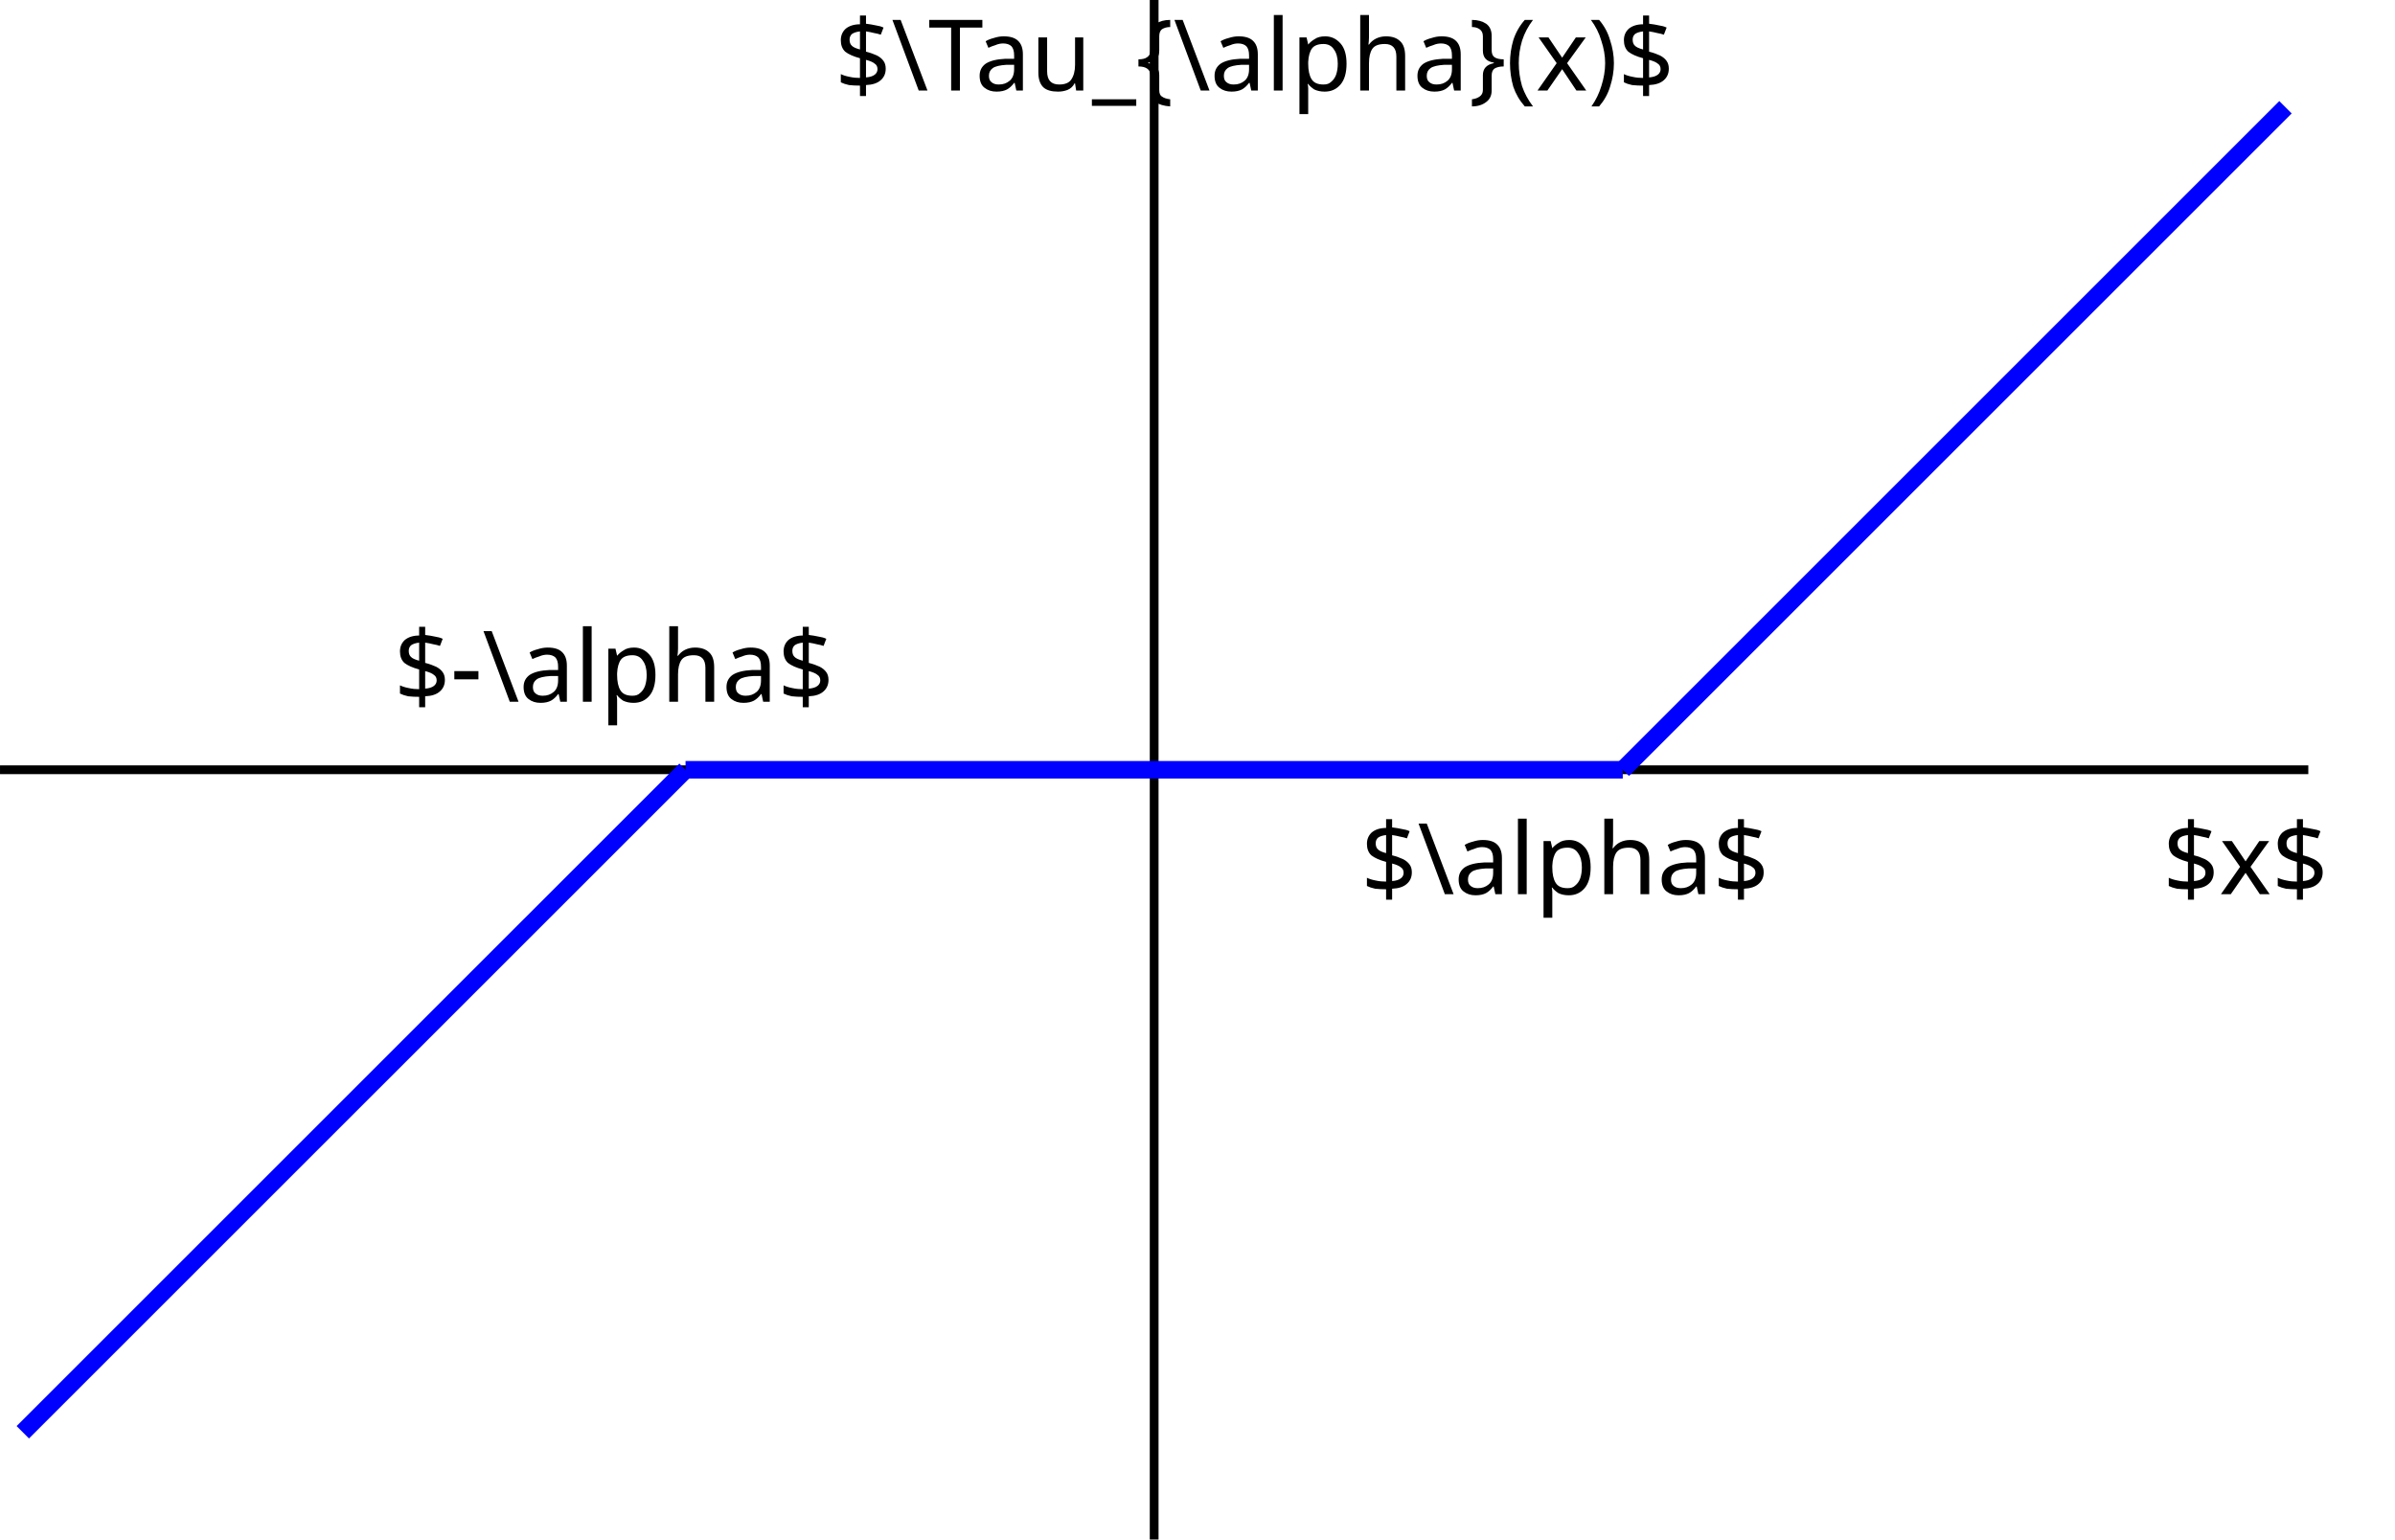
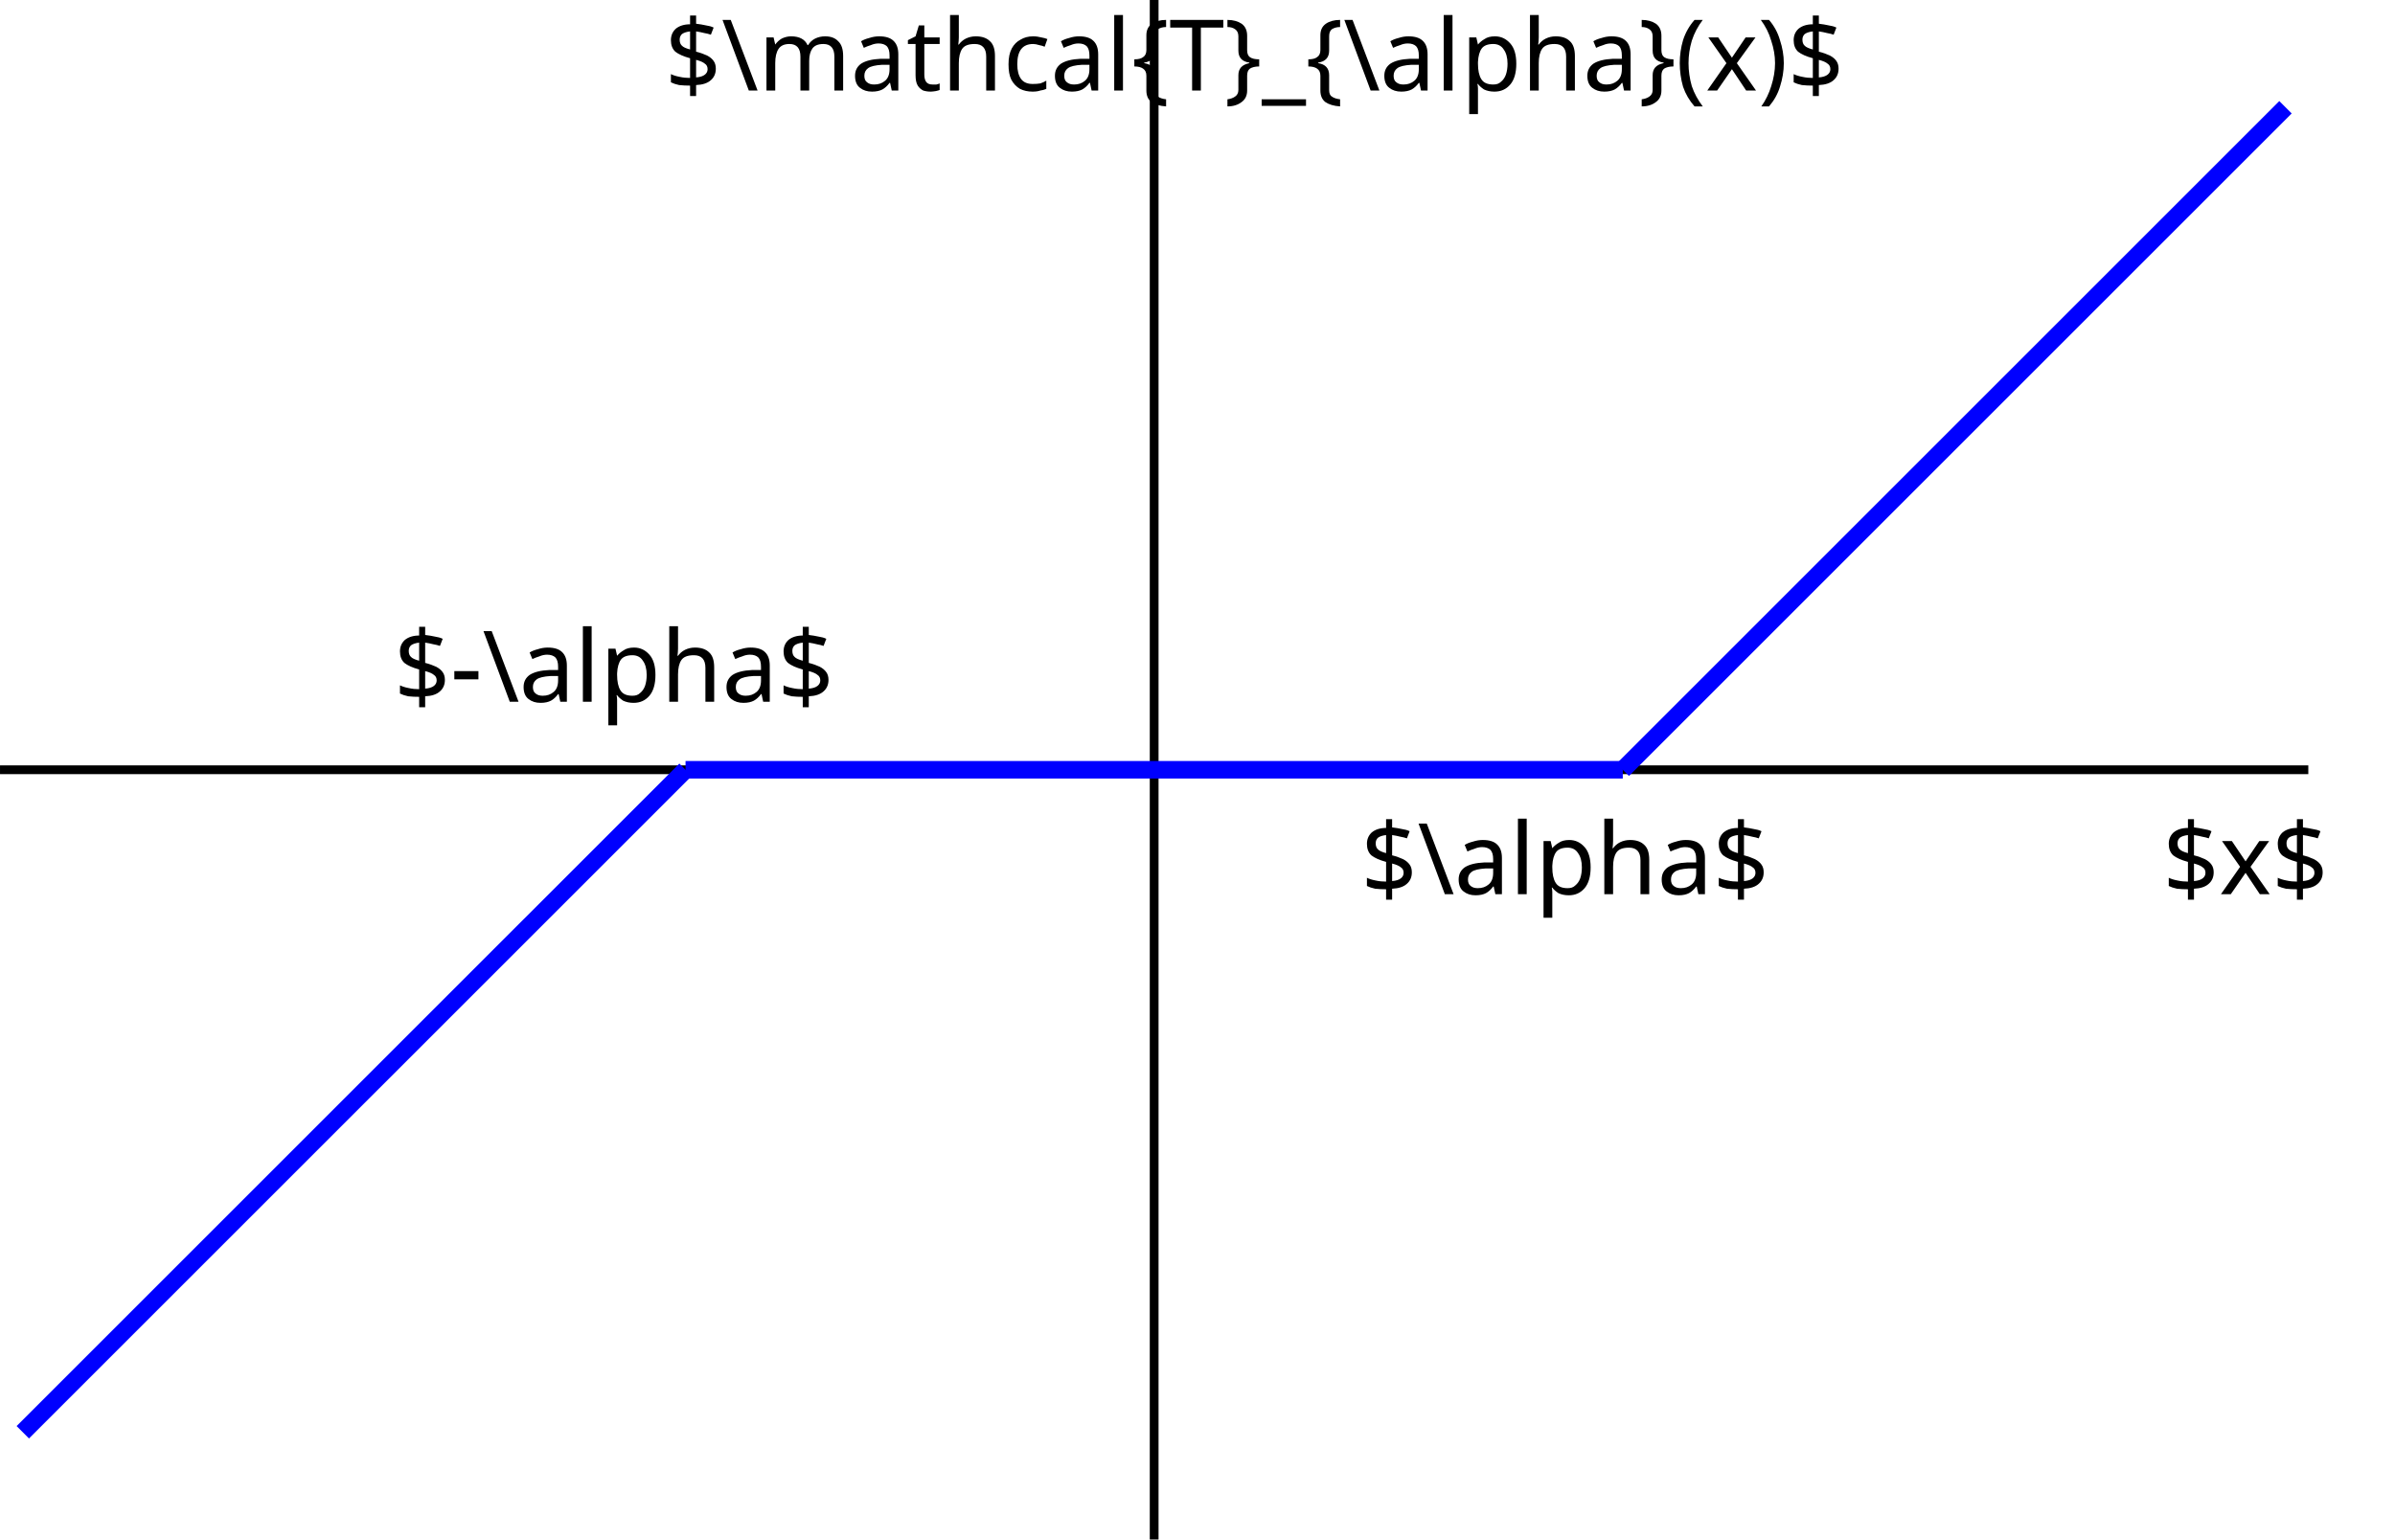
<svg xmlns="http://www.w3.org/2000/svg" width="68.336mm" height="43.94mm" viewBox="0 0 68.336 43.94" version="1.1" id="svg8">
  <defs id="defs2" />
  <g id="layer1" transform="translate(-66.66555,-134.045)">
    <path style="fill:none;stroke:#000000;stroke-width:0.25;stroke-linecap:butt;stroke-linejoin:miter;stroke-miterlimit:4;stroke-dasharray:none;stroke-opacity:1" d="M 66.666,156.015 H 132.528" id="path4518" />
    <path style="fill:none;stroke:#000000;stroke-width:0.25;stroke-linecap:butt;stroke-linejoin:miter;stroke-miterlimit:4;stroke-dasharray:none;stroke-opacity:1" d="m 99.597,134.045 v 43.94" id="path4518-7" />
    <path style="fill:none;stroke:#0000ff;stroke-width:0.5;stroke-linecap:butt;stroke-linejoin:miter;stroke-miterlimit:4;stroke-dasharray:none;stroke-opacity:1" d="M 112.968,156.015 H 86.226" id="path4518-7-6" />
    <path style="fill:none;stroke:#0000ff;stroke-width:0.5;stroke-linecap:butt;stroke-linejoin:miter;stroke-miterlimit:4;stroke-dasharray:none;stroke-opacity:1" d="m 131.877,137.106 -18.909,18.909" id="path4518-7-6-0" />
    <path style="fill:none;stroke:#0000ff;stroke-width:0.5;stroke-linecap:butt;stroke-linejoin:miter;stroke-miterlimit:4;stroke-dasharray:none;stroke-opacity:1" d="M 86.226,156.015 67.316,174.924" id="path4518-7-6-0-9" />
    <text xml:space="preserve" style="font-style:normal;font-variant:normal;font-weight:normal;font-stretch:normal;font-size:2.822px;line-height:1.25;font-family:sans-serif;-inkscape-font-specification:'sans-serif, Normal';font-variant-ligatures:normal;font-variant-caps:normal;font-variant-numeric:normal;font-feature-settings:normal;text-align:center;letter-spacing:0px;word-spacing:0px;writing-mode:lr-tb;text-anchor:middle;fill:#000000;fill-opacity:1;stroke:none;stroke-width:0.265" x="113.157" y="159.568" id="text4582">
      <tspan id="tspan4580" x="113.157" y="159.568" style="font-style:normal;font-variant:normal;font-weight:normal;font-stretch:normal;font-size:2.822px;font-family:sans-serif;-inkscape-font-specification:'sans-serif, Normal';font-variant-ligatures:normal;font-variant-caps:normal;font-variant-numeric:normal;font-feature-settings:normal;text-align:center;writing-mode:lr-tb;text-anchor:middle;stroke-width:0.265">$\alpha$</tspan>
    </text>
    <text xml:space="preserve" style="font-style:normal;font-variant:normal;font-weight:normal;font-stretch:normal;font-size:2.822px;line-height:1.25;font-family:sans-serif;-inkscape-font-specification:'sans-serif, Normal';font-variant-ligatures:normal;font-variant-caps:normal;font-variant-numeric:normal;font-feature-settings:normal;text-align:center;letter-spacing:0px;word-spacing:0px;writing-mode:lr-tb;text-anchor:middle;fill:#000000;fill-opacity:1;stroke:none;stroke-width:0.265" x="86.02" y="154.077" id="text4582-3">
      <tspan id="tspan4580-3" x="86.02" y="154.077" style="font-style:normal;font-variant:normal;font-weight:normal;font-stretch:normal;font-size:2.822px;font-family:sans-serif;-inkscape-font-specification:'sans-serif, Normal';font-variant-ligatures:normal;font-variant-caps:normal;font-variant-numeric:normal;font-feature-settings:normal;text-align:center;writing-mode:lr-tb;text-anchor:middle;stroke-width:0.265">$-\alpha$</tspan>
    </text>
    <text xml:space="preserve" style="font-style:normal;font-variant:normal;font-weight:normal;font-stretch:normal;font-size:2.822px;line-height:1.25;font-family:sans-serif;-inkscape-font-specification:'sans-serif, Normal';font-variant-ligatures:normal;font-variant-caps:normal;font-variant-numeric:normal;font-feature-settings:normal;text-align:center;letter-spacing:0px;word-spacing:0px;writing-mode:lr-tb;text-anchor:middle;fill:#000000;fill-opacity:1;stroke:none;stroke-width:0.265" x="132.568" y="159.568" id="text4582-1">
      <tspan id="tspan4580-35" x="132.568" y="159.568" style="font-style:normal;font-variant:normal;font-weight:normal;font-stretch:normal;font-size:2.822px;font-family:sans-serif;-inkscape-font-specification:'sans-serif, Normal';font-variant-ligatures:normal;font-variant-caps:normal;font-variant-numeric:normal;font-feature-settings:normal;text-align:center;writing-mode:lr-tb;text-anchor:middle;stroke-width:0.265">$x$</tspan>
    </text>
    <text xml:space="preserve" style="font-style:normal;font-variant:normal;font-weight:normal;font-stretch:normal;font-size:2.822px;line-height:1.25;font-family:sans-serif;-inkscape-font-specification:'sans-serif, Normal';font-variant-ligatures:normal;font-variant-caps:normal;font-variant-numeric:normal;font-feature-settings:normal;text-align:center;letter-spacing:0px;word-spacing:0px;writing-mode:lr-tb;text-anchor:middle;fill:#000000;fill-opacity:1;stroke:none;stroke-width:0.265" x="104.295" y="136.63" id="text4582-1-9">
-       <tspan id="tspan4580-35-6" x="104.295" y="136.63" style="font-style:normal;font-variant:normal;font-weight:normal;font-stretch:normal;font-size:2.822px;font-family:sans-serif;-inkscape-font-specification:'sans-serif, Normal';font-variant-ligatures:normal;font-variant-caps:normal;font-variant-numeric:normal;font-feature-settings:normal;text-align:center;writing-mode:lr-tb;text-anchor:middle;stroke-width:0.265">$\Tau_{\alpha}(x)$</tspan>
+       <tspan id="tspan4580-35-6" x="104.295" y="136.63" style="font-style:normal;font-variant:normal;font-weight:normal;font-stretch:normal;font-size:2.822px;font-family:sans-serif;-inkscape-font-specification:'sans-serif, Normal';font-variant-ligatures:normal;font-variant-caps:normal;font-variant-numeric:normal;font-feature-settings:normal;text-align:center;writing-mode:lr-tb;text-anchor:middle;stroke-width:0.265">$\mathcal{T}_{\alpha}(x)$</tspan>
    </text>
  </g>
</svg>
